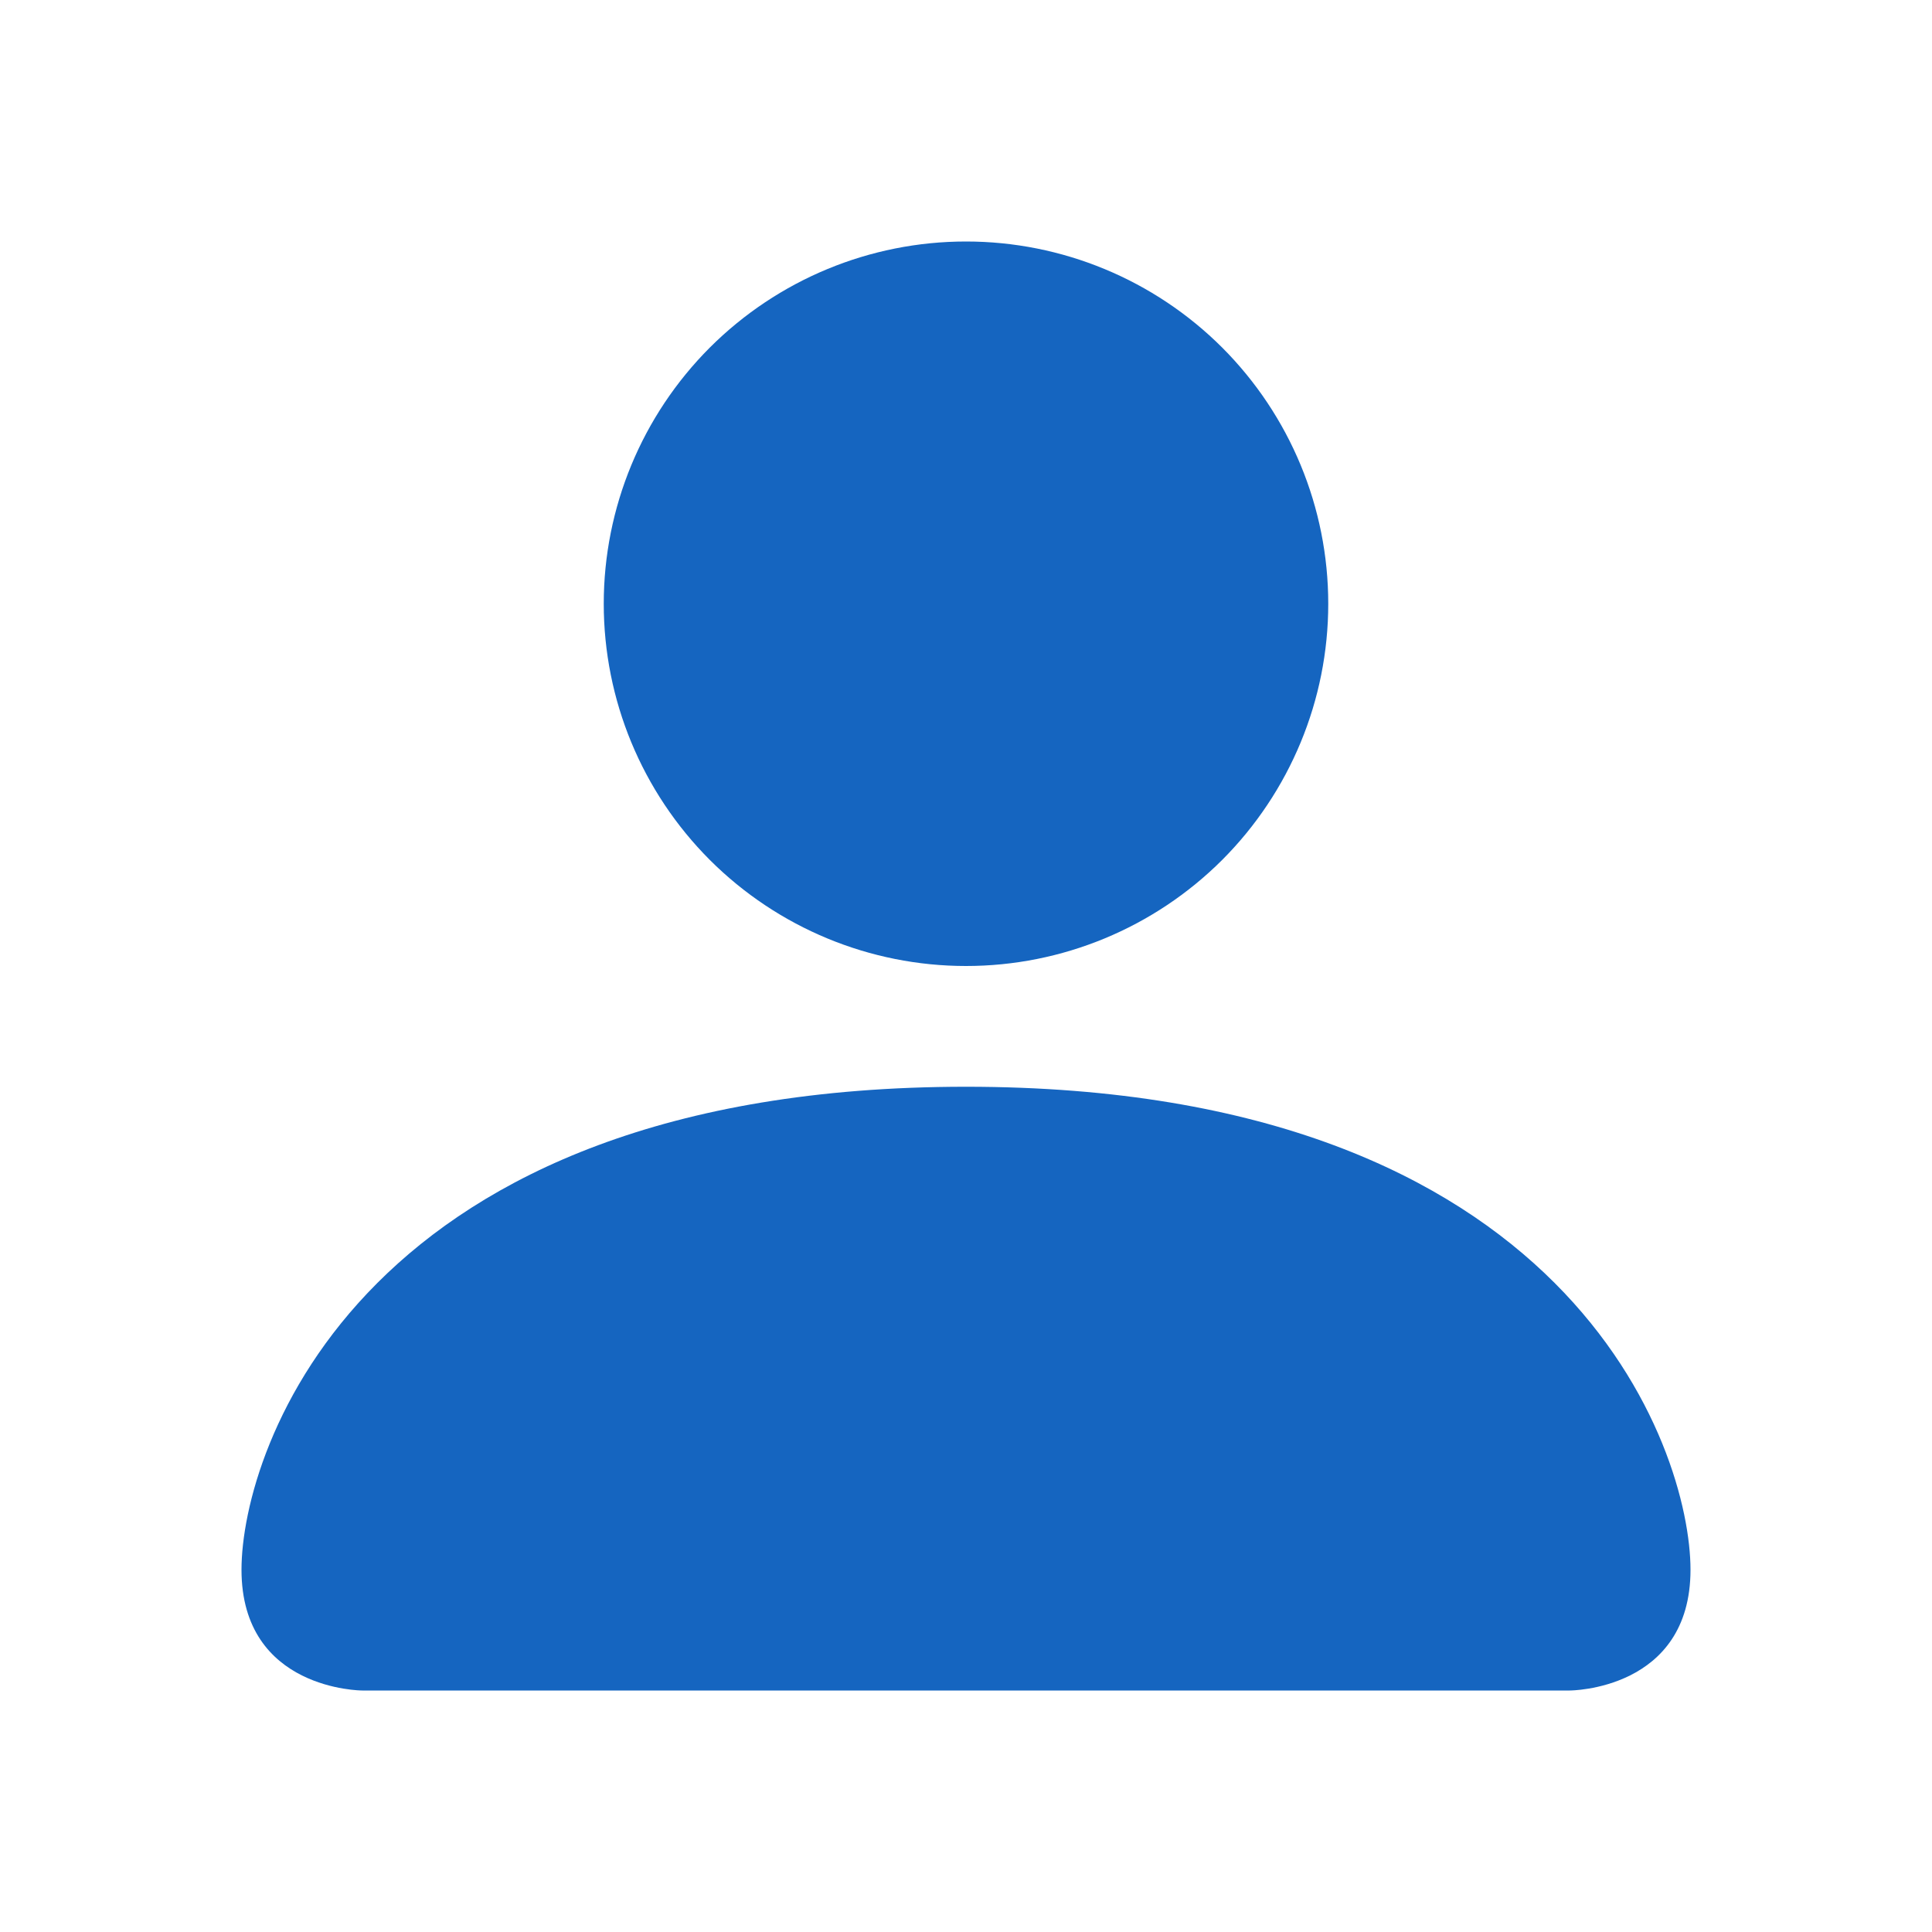
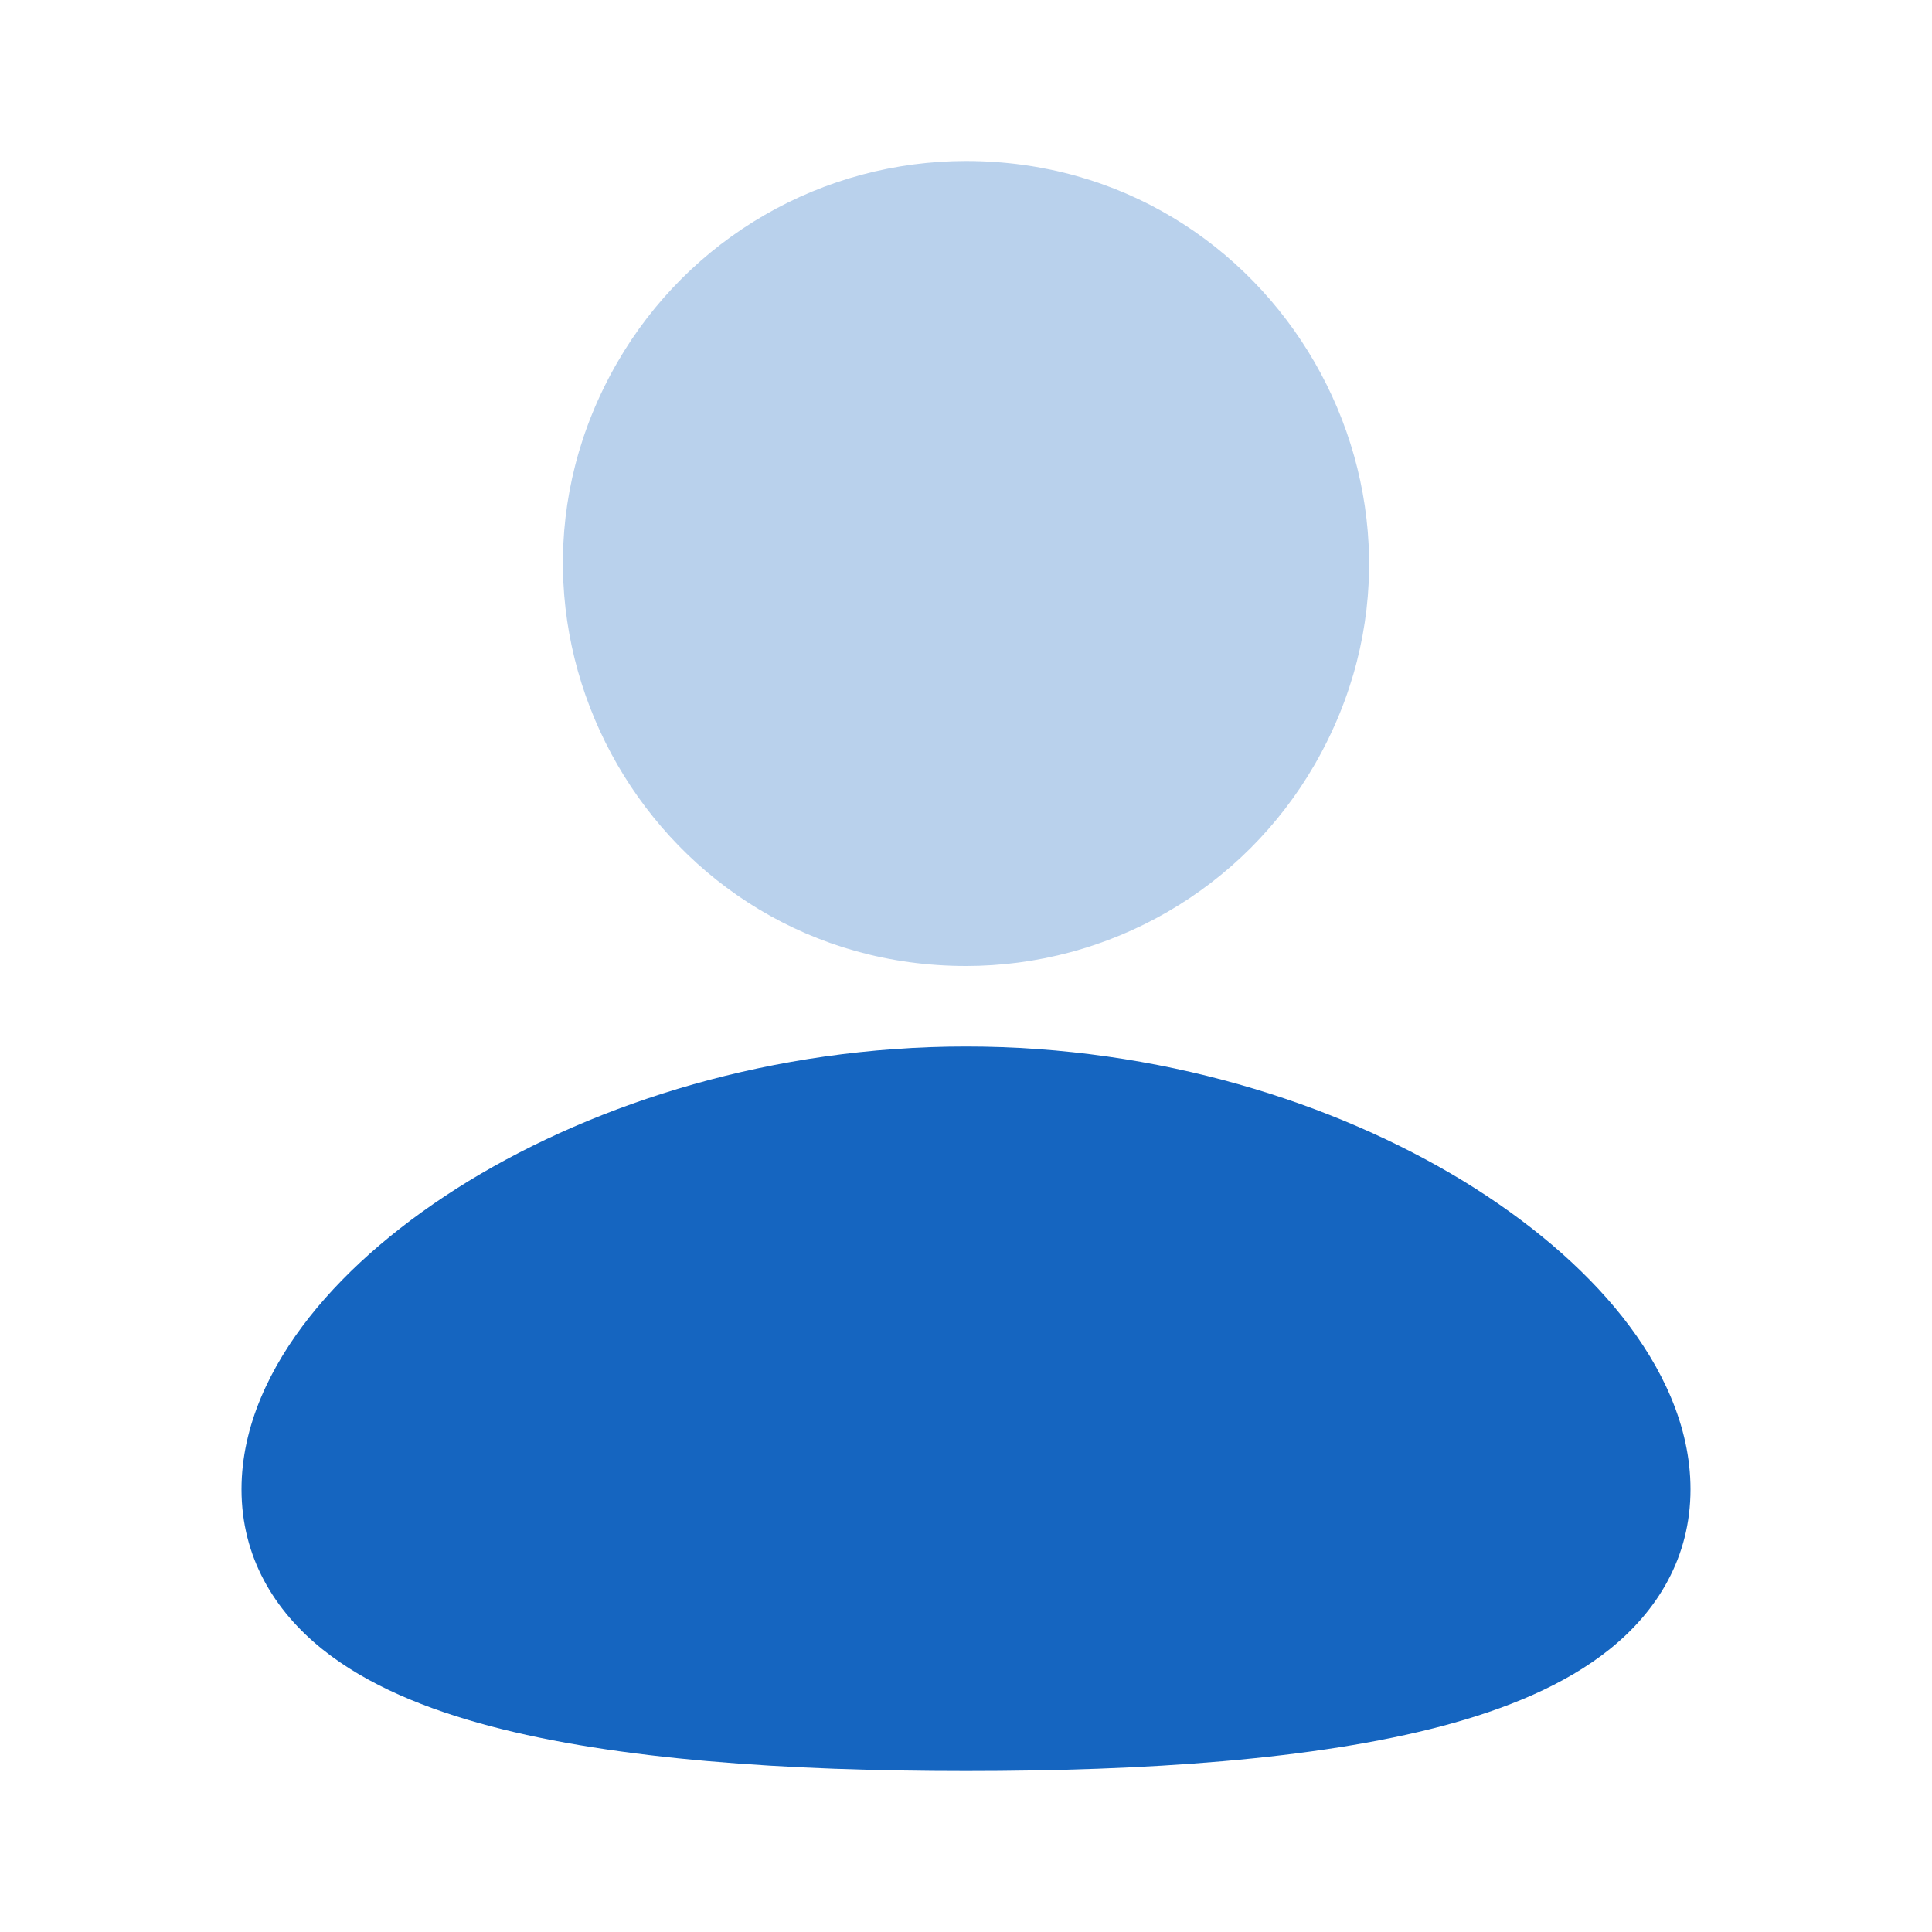
- <svg xmlns="http://www.w3.org/2000/svg" width="20" height="20" viewBox="0 0 20 20" fill="none">
-   <path d="M3.75 17.5C3.75 17.5 2.5 17.5 2.5 16.25C2.5 15 3.75 11.25 10 11.25C16.25 11.25 17.5 15 17.5 16.25C17.5 17.5 16.25 17.5 16.25 17.5H3.75ZM10 10C10.995 10 11.948 9.605 12.652 8.902C13.355 8.198 13.75 7.245 13.75 6.25C13.75 5.255 13.355 4.302 12.652 3.598C11.948 2.895 10.995 2.5 10 2.5C9.005 2.5 8.052 2.895 7.348 3.598C6.645 4.302 6.25 5.255 6.25 6.25C6.25 7.245 6.645 8.198 7.348 8.902C8.052 9.605 9.005 10 10 10Z" fill="#1565C0" />
+ <svg xmlns="http://www.w3.org/2000/svg" width="24" height="24" viewBox="0 0 24 24" fill="none">
+   <path d="M12 13C14.396 13 16.575 13.694 18.178 14.671C18.978 15.161 19.662 15.736 20.156 16.361C20.642 16.977 21 17.713 21 18.5C21 19.345 20.589 20.011 19.997 20.486C19.437 20.936 18.698 21.234 17.913 21.442C16.335 21.859 14.229 22 12 22C9.771 22 7.665 21.86 6.087 21.442C5.302 21.234 4.563 20.936 4.003 20.486C3.41 20.01 3 19.345 3 18.5C3 17.713 3.358 16.977 3.844 16.361C4.338 15.736 5.021 15.161 5.822 14.671C7.425 13.694 9.605 13 12 13Z" fill="#1565C0" />
+   <path opacity="0.3" d="M12 2C15.849 2 18.255 6.167 16.33 9.5C15.891 10.26 15.26 10.891 14.5 11.33C13.74 11.769 12.878 12 12 12C8.151 12 5.745 7.833 7.67 4.5C8.109 3.74 8.74 3.109 9.5 2.67C10.26 2.231 11.123 2 12 2Z" fill="#1565C0" />
</svg>
